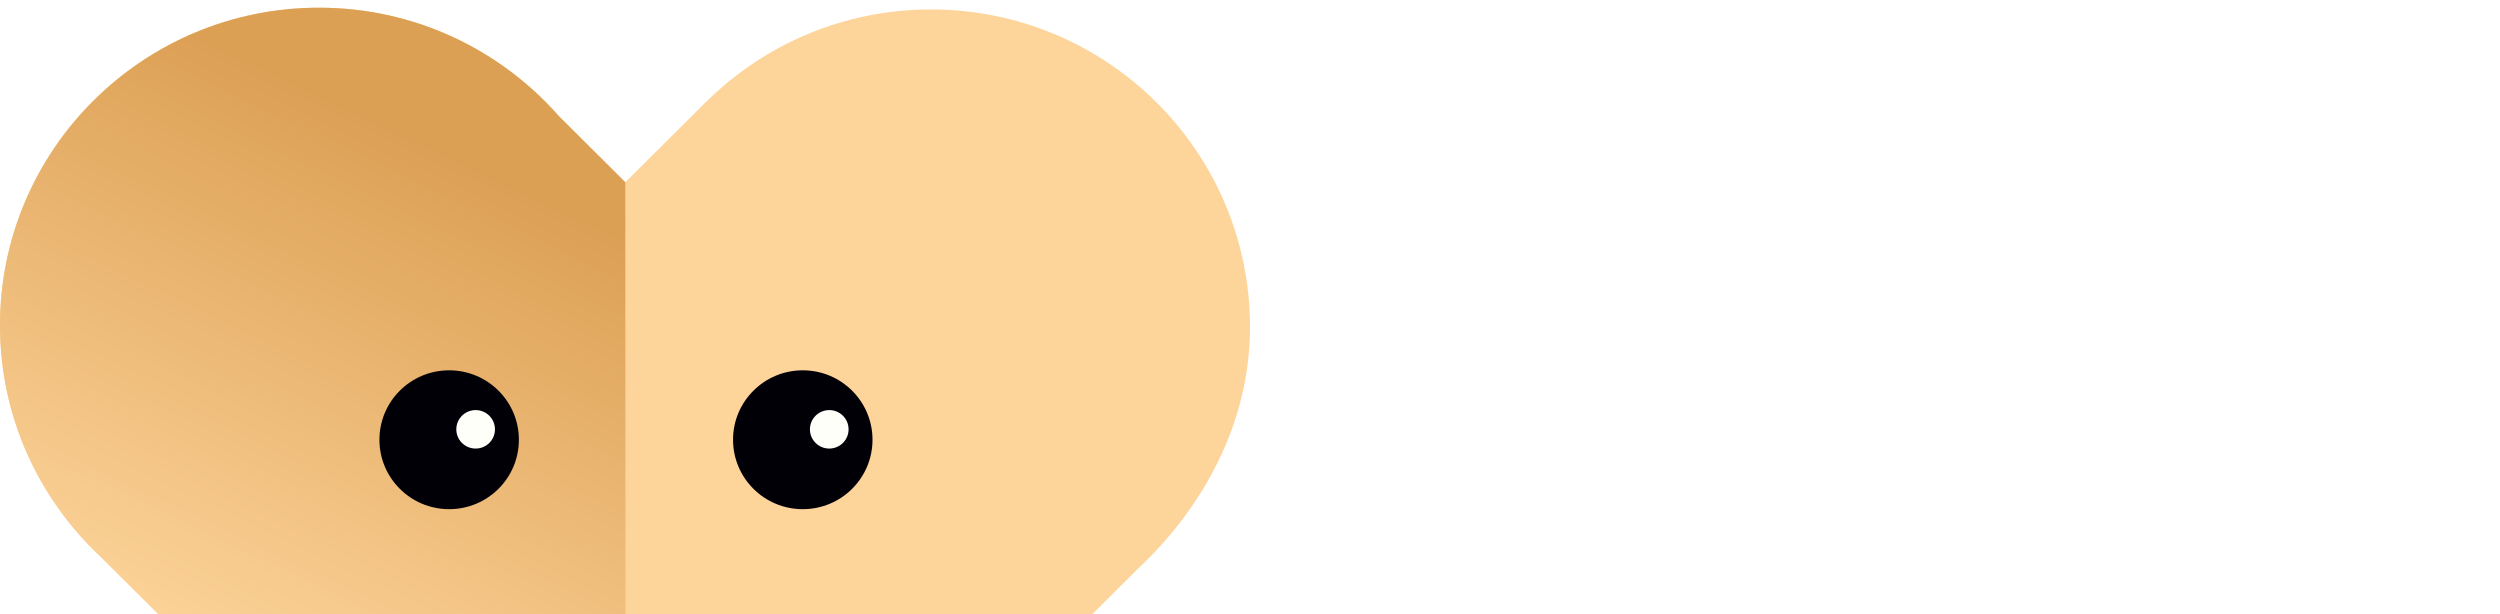
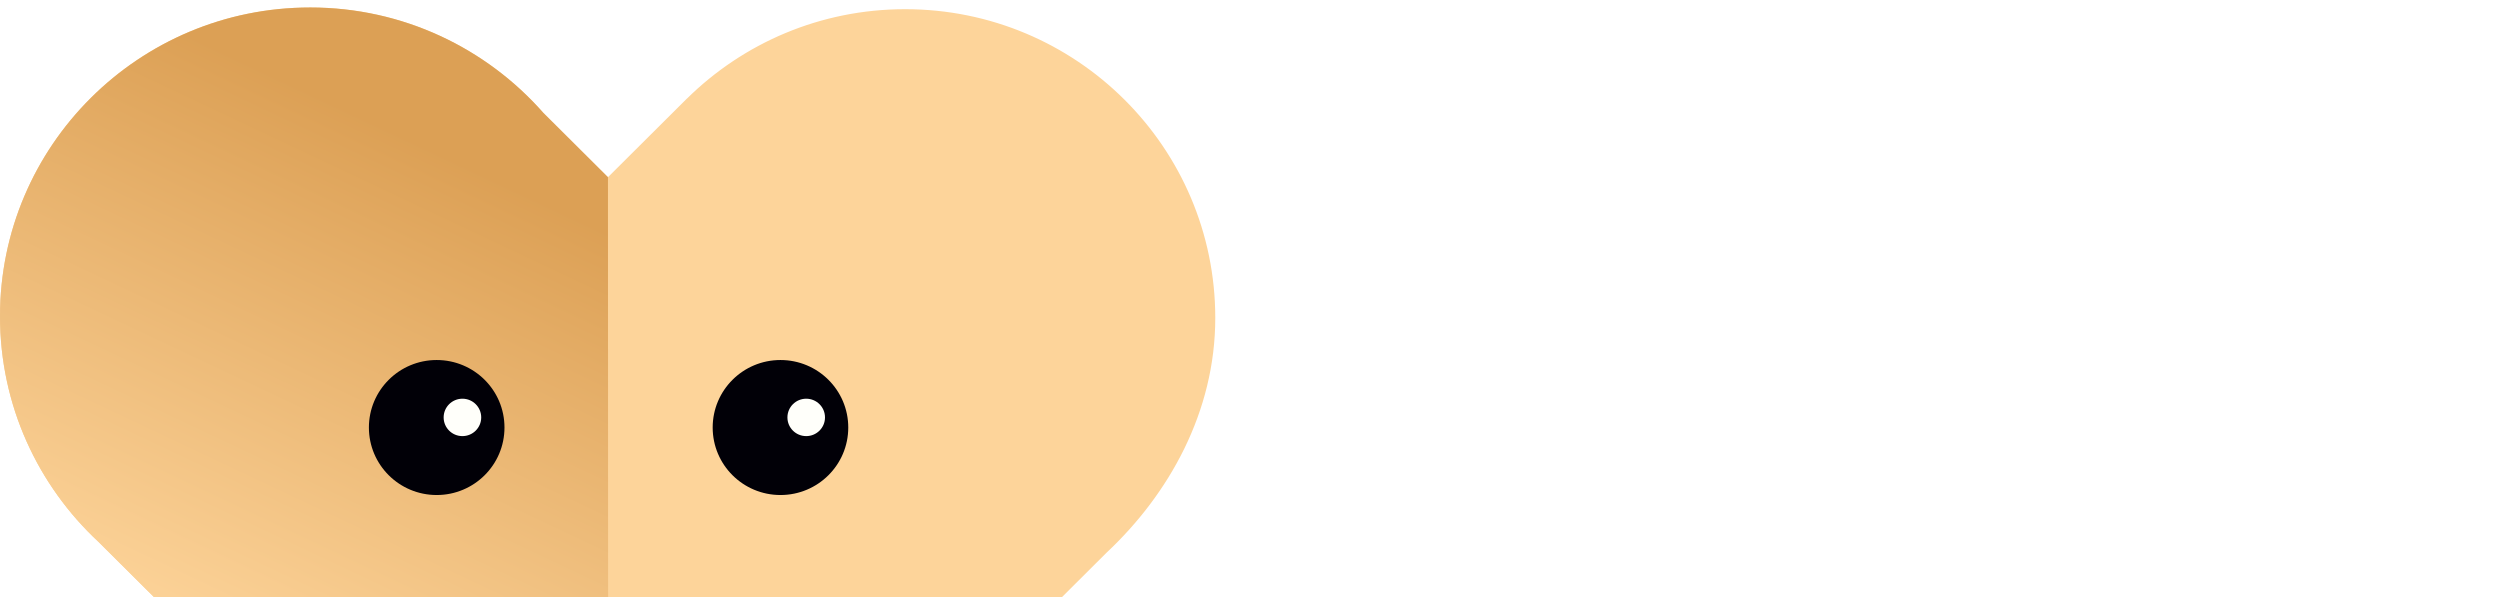
- <svg xmlns="http://www.w3.org/2000/svg" clip-rule="evenodd" fill-rule="evenodd" height="171.915" stroke-linejoin="round" stroke-miterlimit="2" viewBox="0 0 700 171.915" width="700">
-   <linearGradient id="a" gradientTransform="matrix(67.83163 -141.831 142.4464 67.53859 98.58208 202.6195)" gradientUnits="userSpaceOnUse" x1="0" x2="1" y1="0" y2="0">
-     <stop offset="0" stop-color="#fdd49a" />
-     <stop offset="1" stop-color="#dca055" />
+ <svg xmlns="http://www.w3.org/2000/svg" width="720" height="171.91" clip-rule="evenodd" fill-rule="evenodd" stroke-linejoin="round" stroke-miterlimit="2" version="1.1" viewBox="0 0 720 171.91">
+   <linearGradient id="a" x2="1" gradientTransform="matrix(67.832 -141.83 142.45 67.539 98.582 202.62)" gradientUnits="userSpaceOnUse">
+     <stop stop-color="#fdd49a" offset="0" />
+     <stop stop-color="#dca055" offset="1" />
  </linearGradient>
-   <g stroke-width=".413" transform="translate(0 2.156097)">
-     <path d="m89.314 0c-49.328 0-89.314 39.815-89.314 88.928 0 25.665 10.931 48.774 28.395 65.004l17.689 17.604h258.031l14.598-14.545c17.935-16.807 31.287-40.523 31.287-67.572 0-49.113-39.987-88.928-89.314-88.928-24.501 0-46.696 9.831-62.83 25.74l-.01-.012-22.756 22.66-18.607-18.527c-16.37-18.596-40.384-30.352-67.168-30.352z" fill="#fdd49a" fill-rule="nonzero" />
-     <path d="m89.314 0c-49.328 0-89.314 39.815-89.314 88.928 0 25.665 10.931 48.774 28.395 65.004l17.689 17.604h129.047l-.041-122.656-18.607-18.527c-16.37-18.596-40.384-30.352-67.168-30.352z" fill="url(#a)" fill-rule="nonzero" />
-     <path d="m175.175 300-.086-251.122" fill="none" />
+   <g transform="translate(0 2.1561)" stroke-width=".413">
+     <path d="m89.314 0c-49.328 0-89.314 39.815-89.314 88.928 0 25.665 10.931 48.774 28.395 65.004l17.689 17.604h258.03l14.598-14.545c17.935-16.807 31.287-40.523 31.287-67.572 0-49.113-39.987-88.928-89.314-88.928-24.501 0-46.696 9.831-62.83 25.74l-0.01-0.012-22.756 22.66-18.607-18.527c-16.37-18.596-40.384-30.352-67.168-30.352z" fill="#fdd49a" fill-rule="nonzero" />
+     <path d="m89.314 0c-49.328 0-89.314 39.815-89.314 88.928 0 25.665 10.931 48.774 28.395 65.004l17.689 17.604h129.05l-0.041-122.66-18.607-18.527c-16.37-18.596-40.384-30.352-67.168-30.352z" fill="url(#a)" fill-rule="nonzero" />
+     <path d="m175.18 300-0.086-251.12" fill="none" />
    <g fill-rule="nonzero">
-       <path d="m145.287 120.972c0 10.739-8.739 19.441-19.526 19.441-10.781 0-19.521-8.702-19.521-19.441 0-10.739 8.74-19.441 19.521-19.441 10.787 0 19.526 8.702 19.526 19.441" fill="#010007" />
-       <path d="m138.59 118.058c0 2.978-2.424 5.383-5.41 5.383-2.987 0-5.412-2.404-5.412-5.383 0-2.975 2.425-5.39 5.412-5.39 2.986 0 5.41 2.415 5.41 5.39" fill="#fffffa" />
-       <path d="m244.301 120.972c0 10.739-8.74 19.441-19.525 19.441-10.782 0-19.524-8.702-19.524-19.441 0-10.739 8.742-19.441 19.524-19.441 10.785 0 19.525 8.702 19.525 19.441" fill="#010007" />
-       <path d="m237.603 118.058c0 2.978-2.425 5.383-5.41 5.383-2.988 0-5.413-2.404-5.413-5.383 0-2.975 2.425-5.39 5.413-5.39 2.985 0 5.41 2.415 5.41 5.39" fill="#fffffa" />
+       <path d="m145.29 120.97c0 10.739-8.739 19.441-19.526 19.441-10.781 0-19.521-8.702-19.521-19.441 0-10.739 8.74-19.441 19.521-19.441 10.787 0 19.526 8.702 19.526 19.441" fill="#010007" />
+       <path d="m138.59 118.06c0 2.978-2.424 5.383-5.41 5.383-2.987 0-5.412-2.404-5.412-5.383 0-2.975 2.425-5.39 5.412-5.39 2.986 0 5.41 2.414 5.41 5.39" fill="#fffffa" />
+       <path d="m244.3 120.97c0 10.739-8.74 19.441-19.525 19.441-10.782 0-19.524-8.702-19.524-19.441 0-10.739 8.742-19.441 19.524-19.441 10.785 0 19.525 8.702 19.525 19.441" fill="#010007" />
+       <path d="m237.6 118.06c0 2.978-2.425 5.383-5.41 5.383-2.988 0-5.413-2.404-5.413-5.383 0-2.975 2.425-5.39 5.413-5.39 2.985 0 5.41 2.414 5.41 5.39" fill="#fffffa" />
    </g>
  </g>
</svg>
